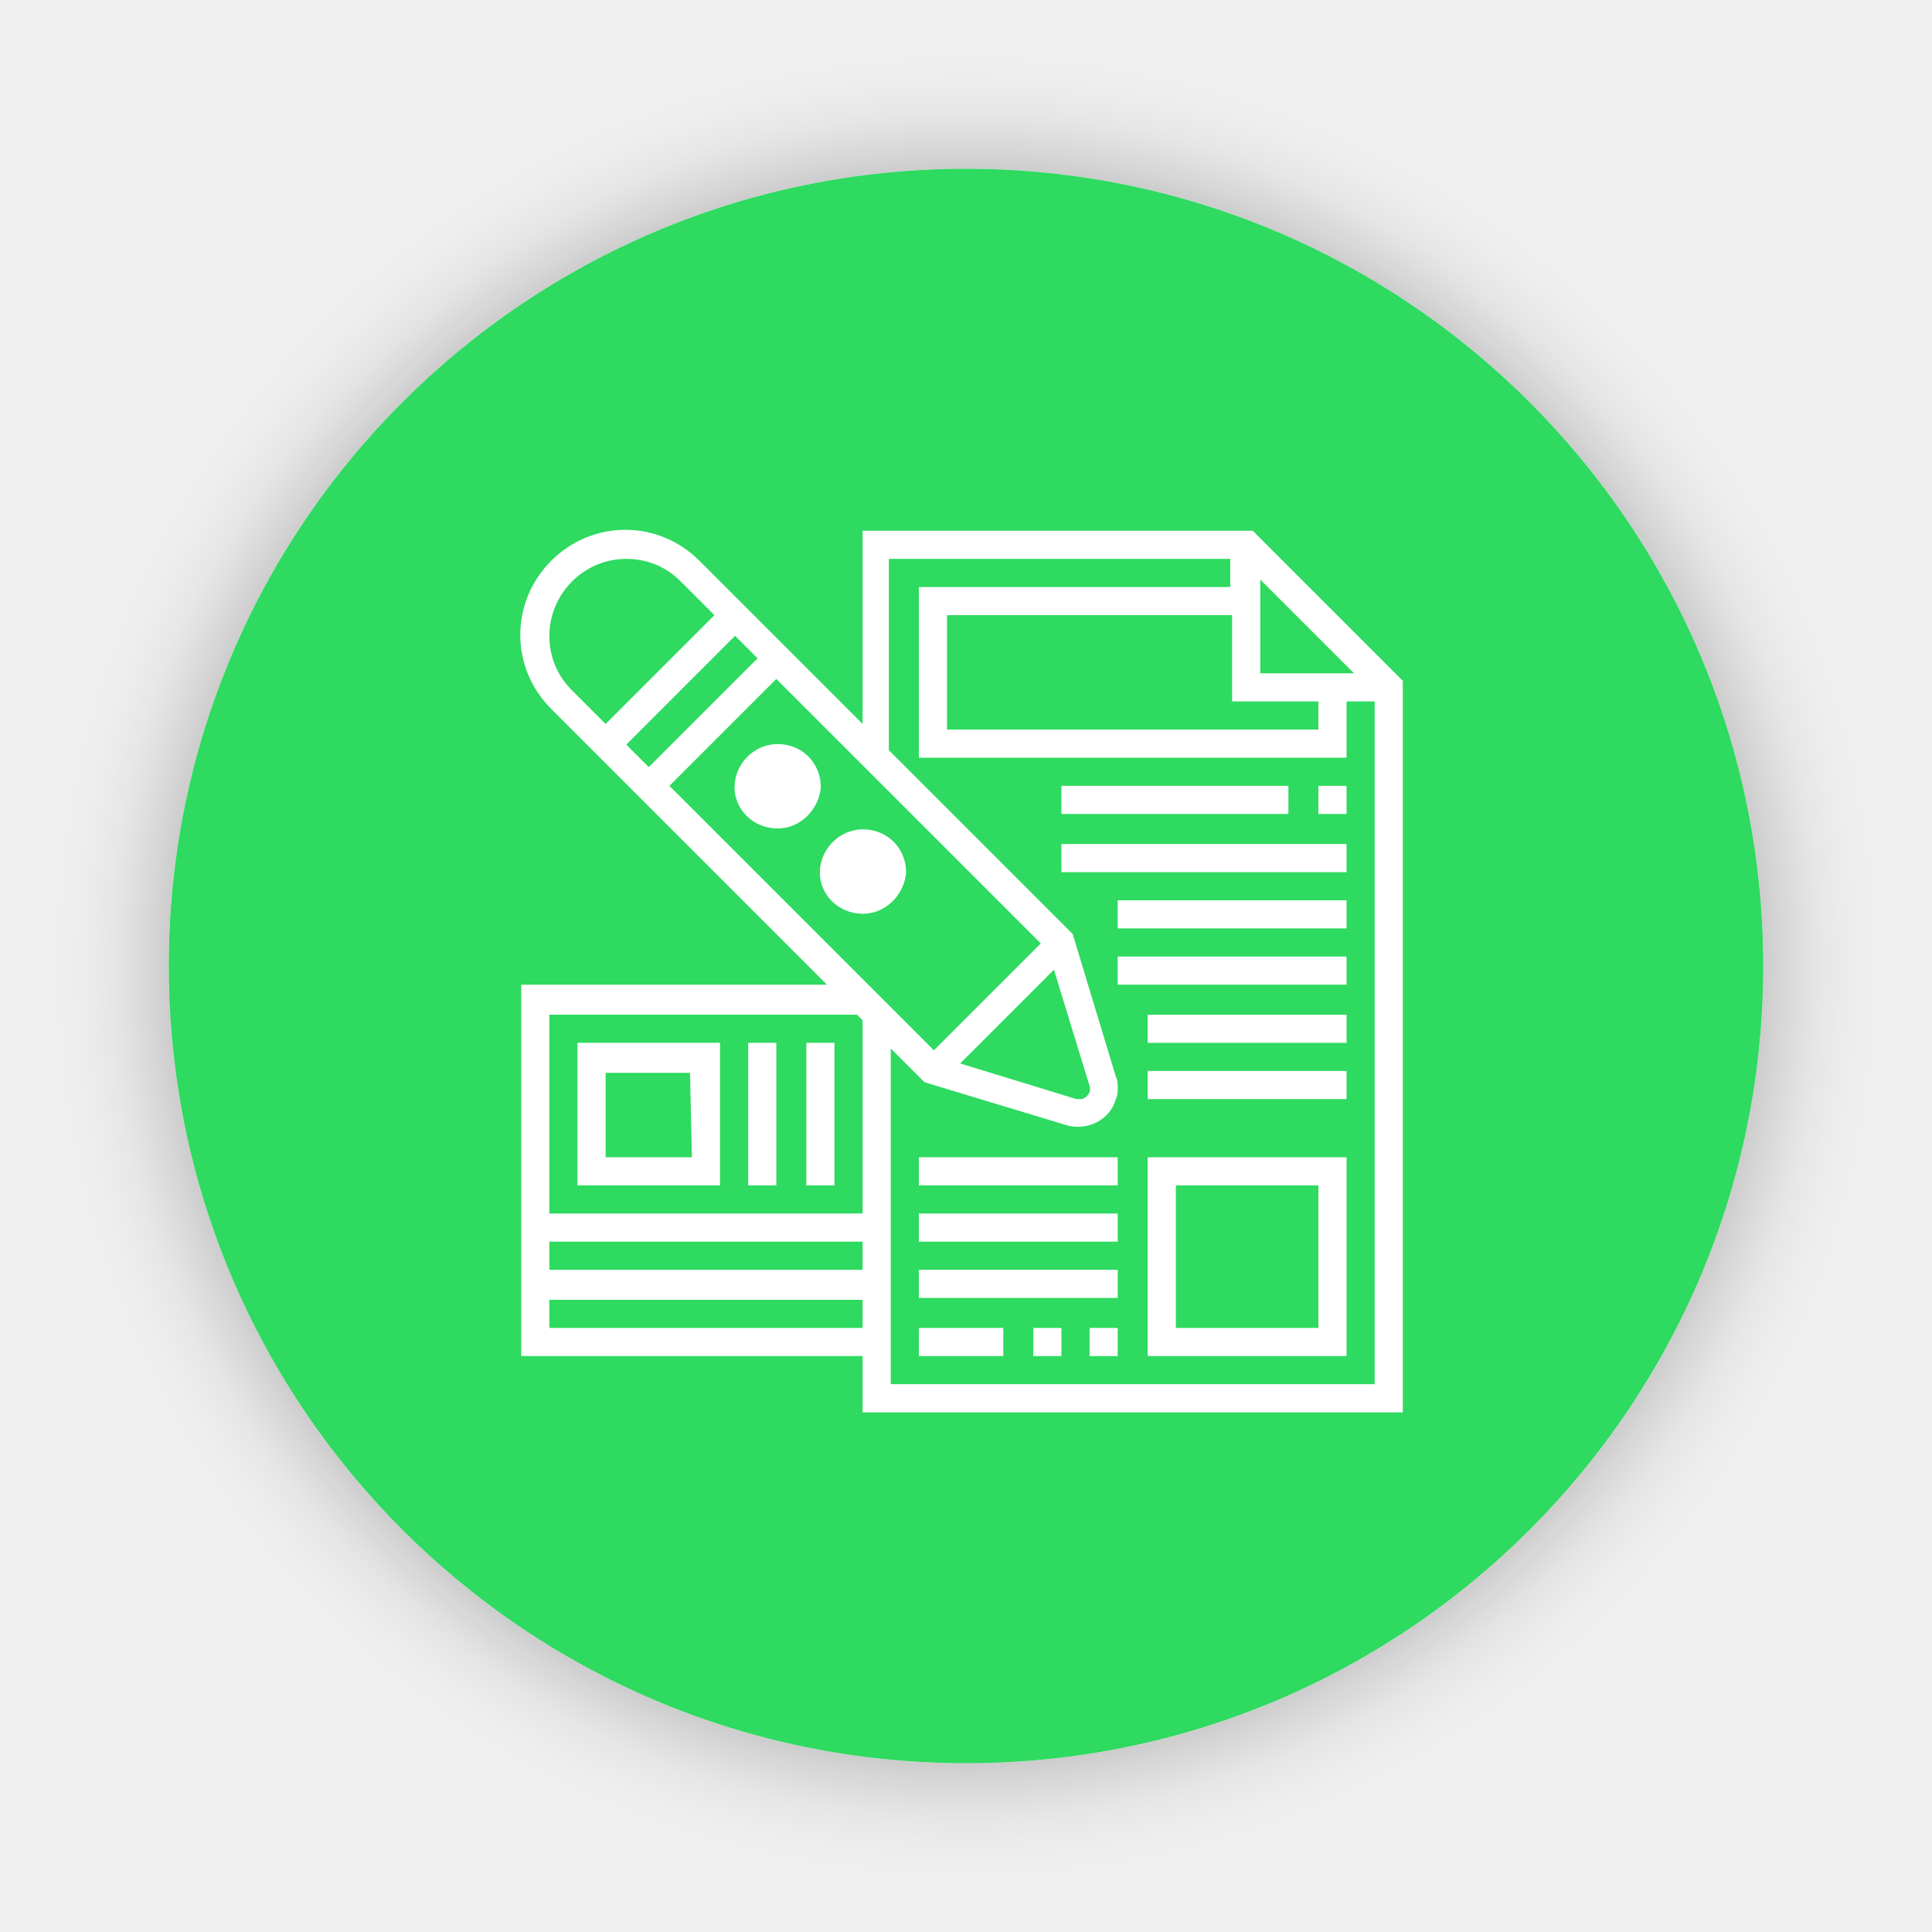
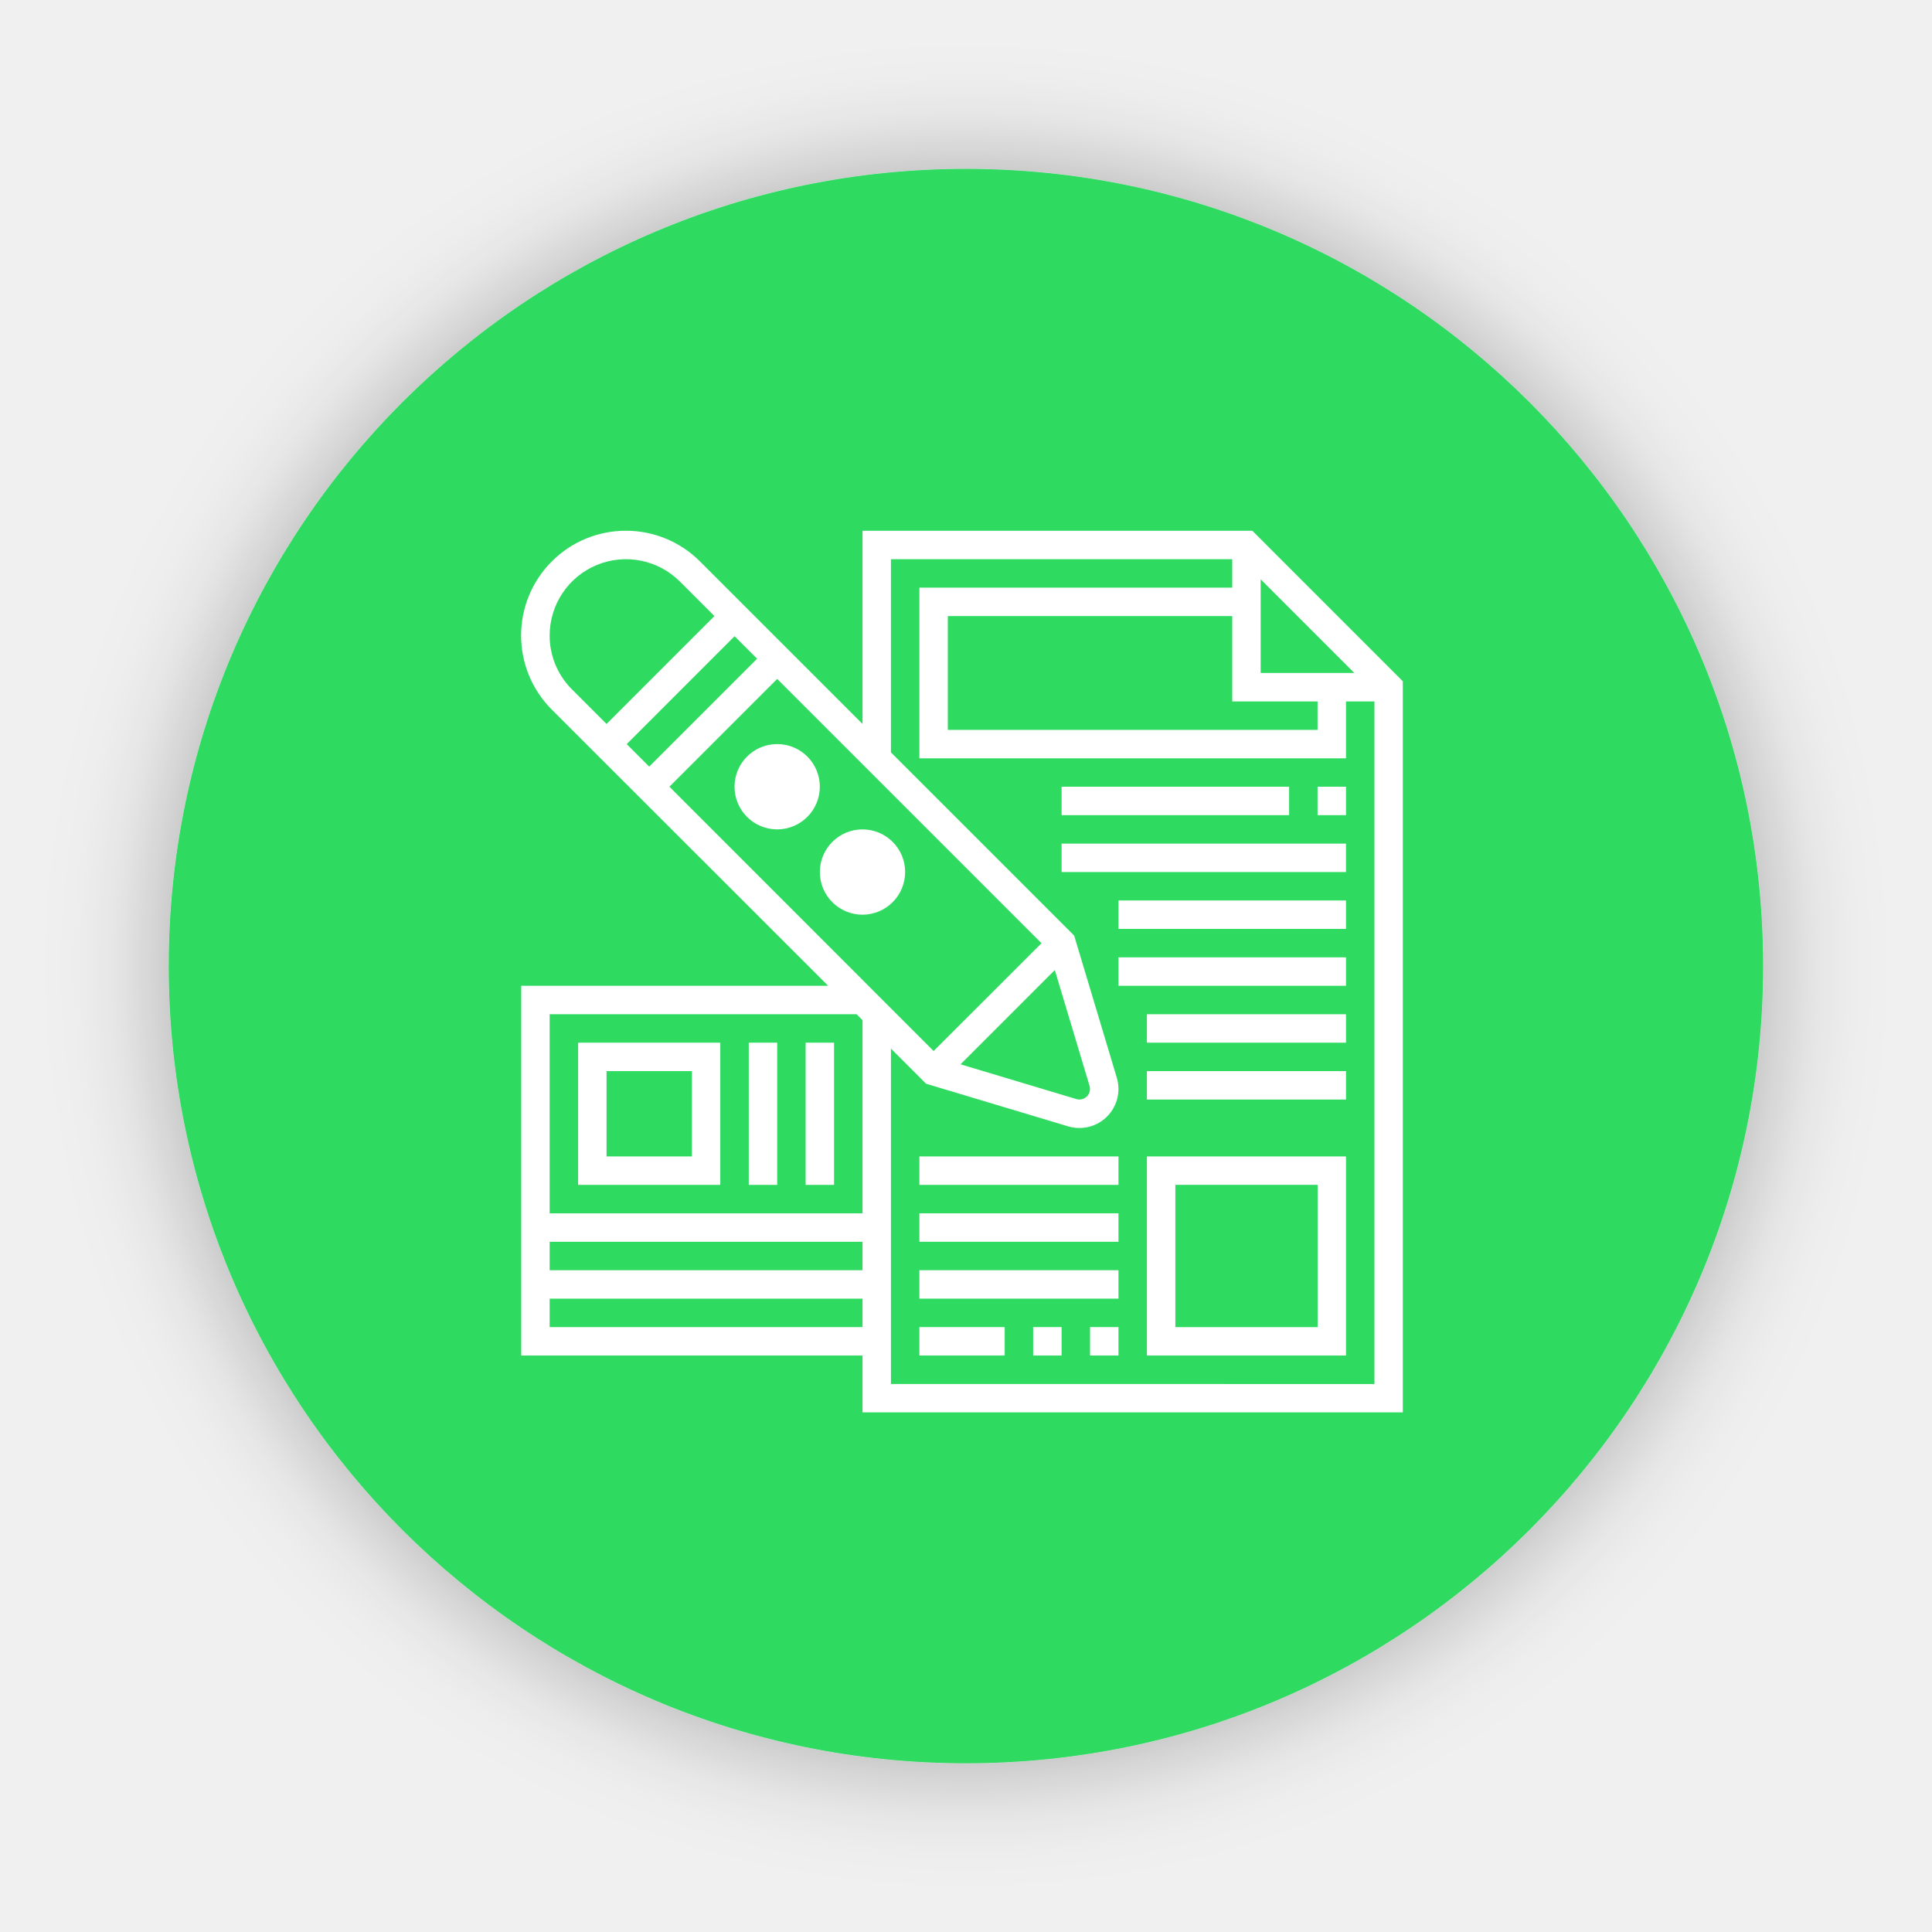
- <svg xmlns="http://www.w3.org/2000/svg" version="1.1" id="Layer_1" x="0px" y="0px" viewBox="0 0 103 103" style="enable-background:new 0 0 103 103;" xml:space="preserve">
-   <style type="text/css">
- 	.st0{filter:url(#Ellipse_87);}
- 	.st1{fill:#2FDA61;}
- 	.st2{fill:#FFFFFF;}
- </style>
-   <filter filterUnits="userSpaceOnUse" height="103" id="Ellipse_87" width="103" x="0" y="0">
-     <feOffset input="SourceAlpha" />
-     <feGaussianBlur result="blur" stdDeviation="3" />
-     <feFlood flood-opacity="0.302" />
-     <feComposite in2="blur" operator="in" />
-     <feComposite in="SourceGraphic" operator="over" />
-   </filter>
-   <g id="Component_1_1" transform="translate(9 9)">
-     <g transform="matrix(1, 0, 0, 1, -9, -9)" class="st0">
-       <circle id="Ellipse_87-2_1_" class="st1" cx="51.5" cy="51.5" r="42.5" />
-     </g>
-     <g id="Group_484" transform="translate(18.788 19.296)">
-       <g id="Group_467" transform="translate(11.372 11.372)">
-         <path id="Path_79" class="st2" d="M2.3,4.5C1,4.5,0,3.5,0,2.3S1,0,2.3,0s2.3,1,2.3,2.3C4.5,3.5,3.5,4.5,2.3,4.5z" />
+ <svg xmlns="http://www.w3.org/2000/svg" width="103" height="103" viewBox="0 0 103 103">
+   <defs>
+     <filter id="Ellipse_87" x="0" y="0" width="103" height="103" filterUnits="userSpaceOnUse">
+       <feOffset input="SourceAlpha" />
+       <feGaussianBlur stdDeviation="3" result="blur" />
+       <feFlood flood-opacity="0.302" />
+       <feComposite operator="in" in2="blur" />
+       <feComposite in="SourceGraphic" />
+     </filter>
+   </defs>
+   <g id="Group_805" data-name="Group 805" transform="translate(-220 -2211)">
+     <g id="Group_485" data-name="Group 485" transform="translate(228.876 2220.384)">
+       <g transform="matrix(1, 0, 0, 1, -8.88, -9.38)" filter="url(#Ellipse_87)">
+         <circle id="Ellipse_87-2" data-name="Ellipse 87" cx="42.5" cy="42.5" r="42.5" transform="translate(9 9)" fill="#2fda61" />
      </g>
-       <g id="Group_469" transform="translate(15.92 15.92)">
-         <path id="Path_80" class="st2" d="M2.3,4.5C1,4.5,0,3.5,0,2.3S1,0,2.3,0s2.3,1,2.3,2.3C4.5,3.5,3.5,4.5,2.3,4.5z" />
-       </g>
-       <g id="Group_472" transform="translate(0 0)">
-         <path id="Path_82" class="st2" d="M39,0H18.2v10.3L9.5,1.6c-2.2-2.2-5.7-2.2-7.9,0s-2.2,5.7,0,7.9l14.7,14.7H0V44h18.2v3H47V8     L39,0z M42.5,9.1v1.5H22.7V4.5h15.2v4.6H42.5z M39.4,7.6v-5l5,5H39.4z M28.4,23.4l1.9,6.2c0.1,0.3-0.1,0.6-0.4,0.7     c-0.1,0-0.2,0-0.3,0l-6.2-1.9L28.4,23.4z M22,27.7L7.9,13.6l5.7-5.7L27.7,22L22,27.7z M6.8,12.6l-1.2-1.2l5.8-5.8l1.2,1.2     L6.8,12.6z M1.5,5.6c0-2.2,1.8-4.1,4.1-4.1c1.1,0,2.1,0.4,2.9,1.2l1.8,1.8l-5.8,5.8L2.7,8.5C1.9,7.7,1.5,6.7,1.5,5.6z M17.9,25.8     l0.3,0.3v10.3H1.5V25.8H17.9z M18.2,37.9v1.5H1.5v-1.5H18.2z M1.5,42.5v-1.5h16.7v1.5L1.5,42.5z M19.7,45.5V27.6l1.7,1.7l0.1,0.1     l7.6,2.3c1.1,0.3,2.3-0.3,2.6-1.4c0.1-0.2,0.1-0.4,0.1-0.6c0-0.2,0-0.4-0.1-0.6l-2.3-7.6l-9.8-9.8V1.5h18.2V3H21.2v9.1H44v-3h1.5     v36.4L19.7,45.5z" />
-         <path id="Path_83" class="st2" d="M10.6,27.3H3v7.6h7.6L10.6,27.3z M9.1,33.4H4.5v-4.5h4.5L9.1,33.4z" />
-         <path id="Path_84" class="st2" d="M12.1,27.3h1.5v7.6h-1.5V27.3z" />
-         <path id="Path_85" class="st2" d="M15.2,27.3h1.5v7.6h-1.5V27.3z" />
-         <path id="Path_86" class="st2" d="M33.4,44H44V33.4H33.4V44z M34.9,34.9h7.6v7.6h-7.6V34.9z" />
-         <path id="Path_87" class="st2" d="M27.3,42.5h1.5V44h-1.5V42.5z" />
-         <path id="Path_88" class="st2" d="M30.3,42.5h1.5V44h-1.5V42.5z" />
-         <path id="Path_89" class="st2" d="M21.2,42.5h4.5V44h-4.5V42.5z" />
-         <path id="Path_90" class="st2" d="M21.2,39.4h10.6v1.5H21.2V39.4z" />
-         <path id="Path_91" class="st2" d="M21.2,36.4h10.6v1.5H21.2V36.4z" />
-         <path id="Path_92" class="st2" d="M21.2,33.4h10.6v1.5H21.2V33.4z" />
-         <path id="Path_93" class="st2" d="M42.5,13.6H44v1.5h-1.5V13.6z" />
-         <path id="Path_94" class="st2" d="M28.8,13.6h12.1v1.5H28.8V13.6z" />
-         <path id="Path_95" class="st2" d="M28.8,16.7H44v1.5H28.8V16.7z" />
-         <path id="Path_96" class="st2" d="M31.8,19.7H44v1.5H31.8V19.7z" />
-         <path id="Path_97" class="st2" d="M31.8,22.7H44v1.5H31.8V22.7z" />
-         <path id="Path_98" class="st2" d="M33.4,25.8H44v1.5H33.4V25.8z" />
-         <path id="Path_99" class="st2" d="M33.4,28.8H44v1.5H33.4V28.8z" />
+       <g id="Group_484" data-name="Group 484" transform="translate(18.912 18.912)">
+         <g id="Group_467" data-name="Group 467" transform="translate(11.372 11.372)">
+           <path id="Path_79" data-name="Path 79" d="M18.274,20.549a2.274,2.274,0,1,1,2.274-2.274A2.277,2.277,0,0,1,18.274,20.549Z" transform="translate(-16 -16)" fill="#fff" />
+         </g>
+         <g id="Group_469" data-name="Group 469" transform="translate(15.92 15.92)">
+           <path id="Path_80" data-name="Path 80" d="M24.274,26.549a2.274,2.274,0,1,1,2.274-2.274A2.277,2.277,0,0,1,24.274,26.549Z" transform="translate(-22 -22)" fill="#fff" />
+         </g>
+         <g id="Group_472" data-name="Group 472" transform="translate(0 0)">
+           <path id="Path_82" data-name="Path 82" d="M39.978,1H19.195V11.3L10.53,2.635a5.583,5.583,0,1,0-7.9,7.9L17.365,25.26H1V44.971H19.195V48H48V9.025Zm3.477,9.1v1.516H23.743V5.549H38.906V10.1ZM40.422,8.581V3.588l4.993,4.993ZM29.447,24.419,31.3,30.6a.565.565,0,0,1-.7.7l-6.179-1.854Zm-6.461,4.317L8.9,14.646,14.646,8.9l14.09,14.09ZM7.823,13.574l-1.2-1.2,5.751-5.751,1.2,1.2ZM2.516,6.583A4.067,4.067,0,0,1,9.458,3.707L11.3,5.549,5.549,11.3,3.707,9.458A4.039,4.039,0,0,1,2.516,6.583ZM18.881,26.776l.314.314v10.3H2.516V26.776Zm.314,12.13v1.516H2.516V38.906ZM2.516,43.455V41.938H19.195v1.516Zm18.195,3.032V28.606l1.738,1.738.135.136,7.578,2.274a2.082,2.082,0,0,0,2.678-1.993,2.064,2.064,0,0,0-.088-.6l-2.274-7.579-9.768-9.768V2.516H38.906V4.032H22.227v9.1H44.971V10.1h1.516v36.39Z" transform="translate(-1 -1)" fill="#fff" />
+           <path id="Path_83" data-name="Path 83" d="M12.581,37H5v7.581h7.581Zm-1.516,6.065H6.516V38.516h4.549Z" transform="translate(-1.968 -9.708)" fill="#fff" />
+           <path id="Path_84" data-name="Path 84" d="M17,37h1.516v7.581H17Z" transform="translate(-4.87 -9.708)" fill="#fff" />
+           <path id="Path_85" data-name="Path 85" d="M21,37h1.516v7.581H21Z" transform="translate(-5.838 -9.708)" fill="#fff" />
+           <path id="Path_86" data-name="Path 86" d="M45,55.614H55.614V45H45Zm1.516-9.1H54.1V54.1H46.516Z" transform="translate(-11.643 -11.643)" fill="#fff" />
+           <path id="Path_87" data-name="Path 87" d="M37,57h1.516v1.516H37Z" transform="translate(-9.708 -14.545)" fill="#fff" />
+           <path id="Path_88" data-name="Path 88" d="M41,57h1.516v1.516H41Z" transform="translate(-10.675 -14.545)" fill="#fff" />
+           <path id="Path_89" data-name="Path 89" d="M29,57h4.549v1.516H29Z" transform="translate(-7.773 -14.545)" fill="#fff" />
+           <path id="Path_90" data-name="Path 90" d="M29,53H39.614v1.516H29Z" transform="translate(-7.773 -13.578)" fill="#fff" />
+           <path id="Path_91" data-name="Path 91" d="M29,49H39.614v1.516H29Z" transform="translate(-7.773 -12.61)" fill="#fff" />
+           <path id="Path_92" data-name="Path 92" d="M29,45H39.614v1.516H29Z" transform="translate(-7.773 -11.643)" fill="#fff" />
+           <path id="Path_93" data-name="Path 93" d="M57,19h1.516v1.516H57Z" transform="translate(-14.545 -5.354)" fill="#fff" />
+           <path id="Path_94" data-name="Path 94" d="M39,19H51.13v1.516H39Z" transform="translate(-10.192 -5.354)" fill="#fff" />
+           <path id="Path_95" data-name="Path 95" d="M39,23H54.162v1.516H39Z" transform="translate(-10.192 -6.321)" fill="#fff" />
+           <path id="Path_96" data-name="Path 96" d="M43,27H55.13v1.516H43Z" transform="translate(-11.159 -7.289)" fill="#fff" />
+           <path id="Path_97" data-name="Path 97" d="M43,31H55.13v1.516H43Z" transform="translate(-11.159 -8.257)" fill="#fff" />
+           <path id="Path_98" data-name="Path 98" d="M45,35H55.614v1.516H45Z" transform="translate(-11.643 -9.224)" fill="#fff" />
+           <path id="Path_99" data-name="Path 99" d="M45,39H55.614v1.516H45Z" transform="translate(-11.643 -10.192)" fill="#fff" />
+         </g>
      </g>
    </g>
  </g>
</svg>
